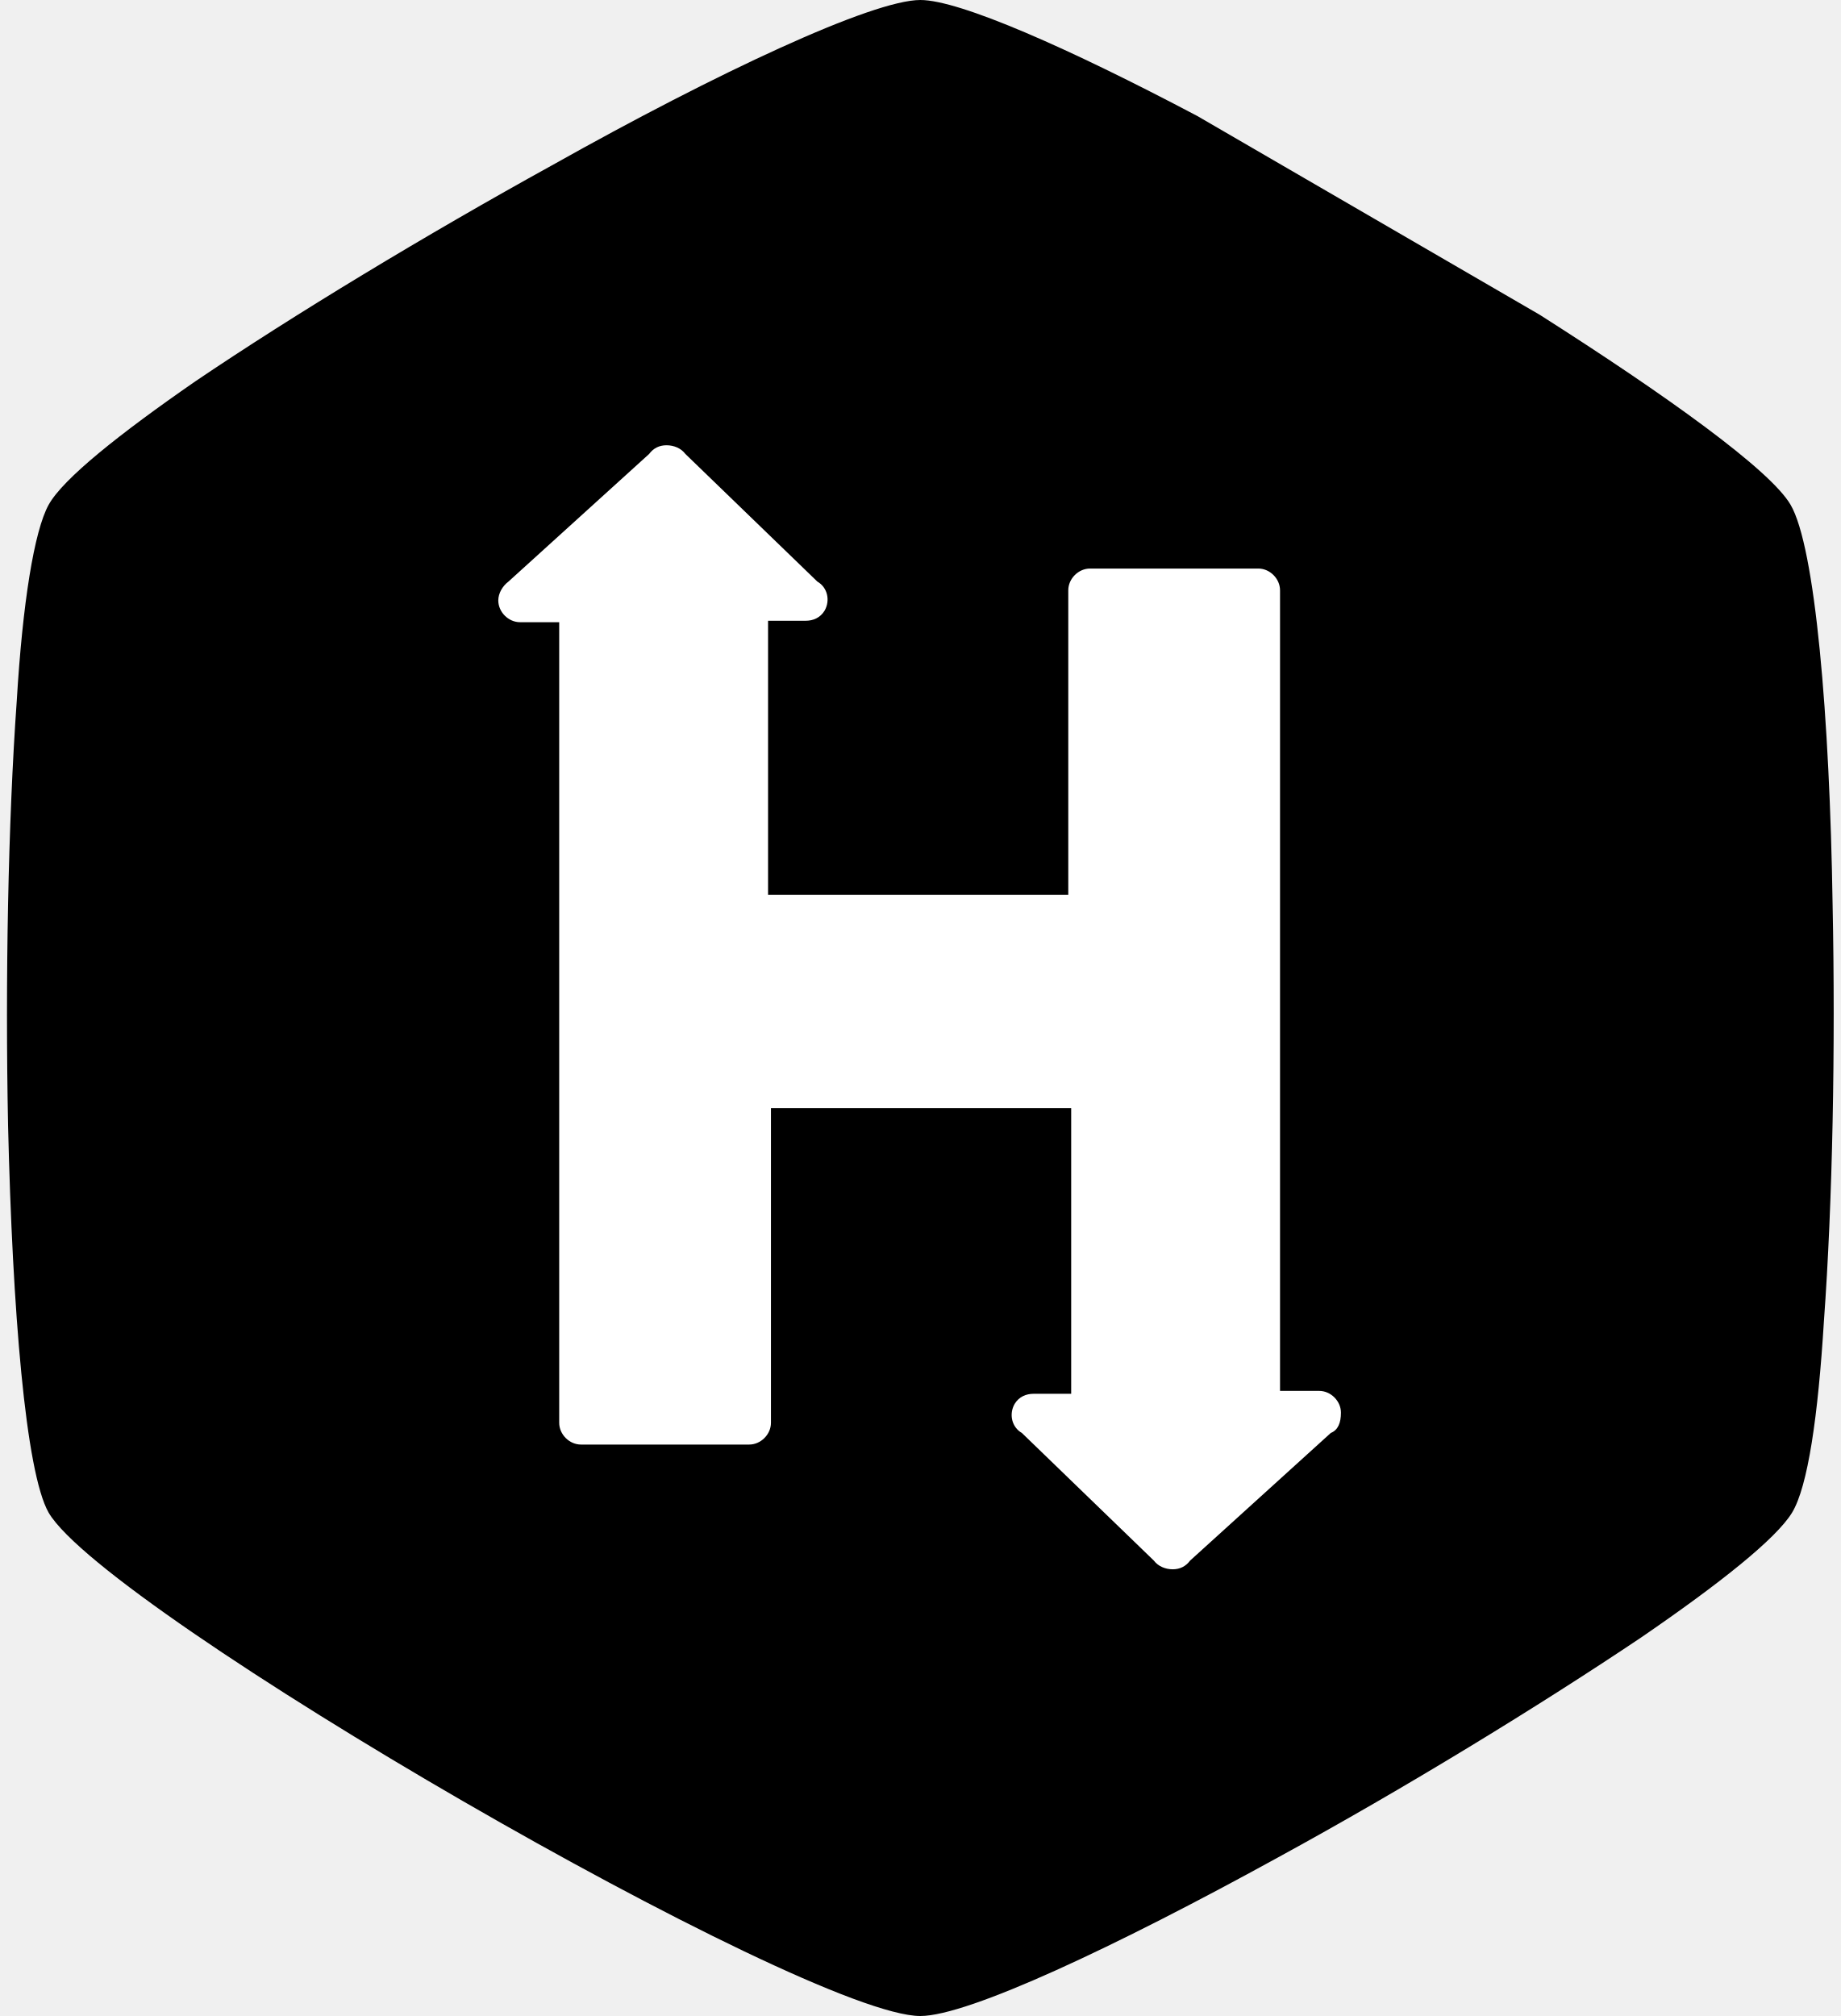
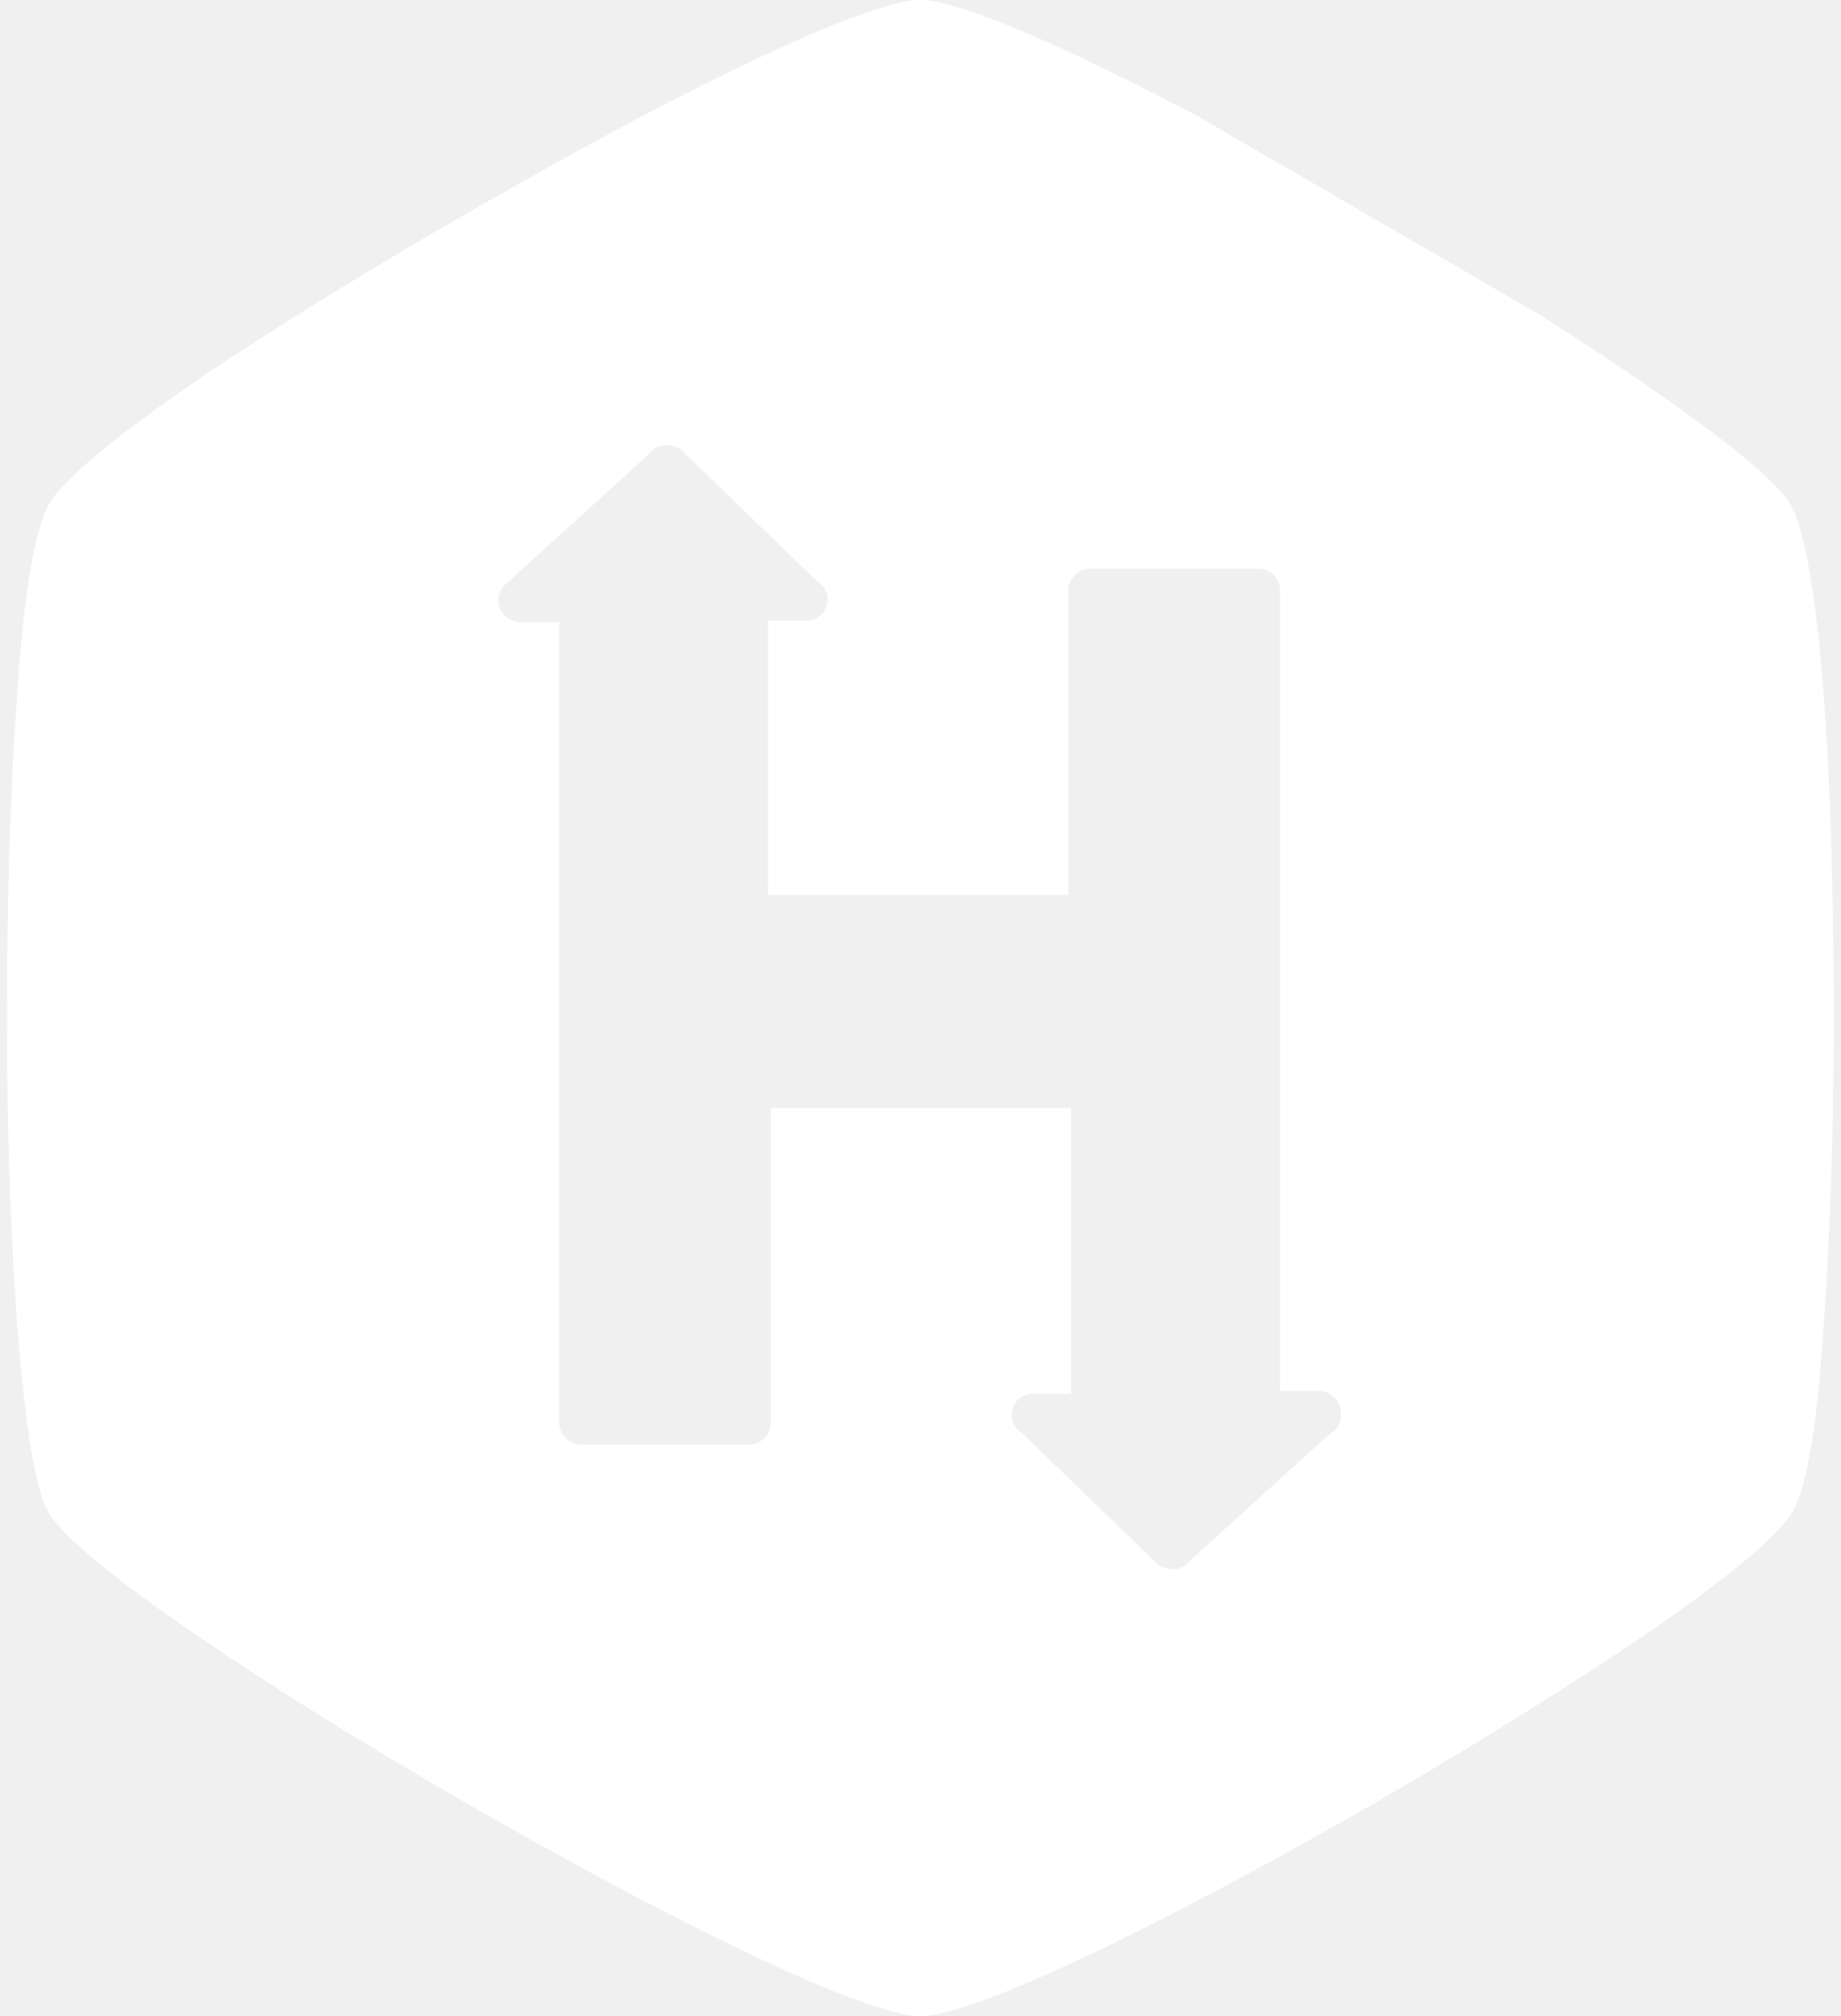
<svg xmlns="http://www.w3.org/2000/svg" version="1.1" id="Layer_1" x="0px" y="0px" width="42px" height="46px" viewBox="0 0 126 139" style="enable-background:new 0 0 126 139;" xml:space="preserve">
  <style type="text/css">
- 	.st0{fill:#FFFFFF;}
+ 	.st0{fill:#FFFFFF;fill-opacity:0.0;}
	.st1{fill:url(#SVGID_1_);}
</style>
  <rect x="29.6" y="24.4" class="st0" width="66.9" height="90.3" />
  <g id="Layer_2">
    <g id="Layer_1-2">
      <linearGradient id="SVGID_1_" gradientUnits="userSpaceOnUse" x1="63.001" y1="1" x2="63.001" y2="140" gradientTransform="matrix(1 0 0 -1 0 140)">
-         <stop offset="0" style="stop-color:#FFFFF" />
-         <stop offset="1" style="stop-color:#FFFFF" />
+         <stop offset="0" style="stop-color:white" />
+         <stop offset="1" style="stop-color:white" />
      </linearGradient>
      <path class="st1" d="M125.9,62.4L125.9,62.4c-0.2-13-1.2-24.7-2.9-27.6c-1.4-2.4-8.5-7.5-17.3-13.1L82.1,8C73.2,3.3,65.7,0,63,0    c-3.3,0-14,5-25.4,11.4C28.9,16.2,19.8,21.7,13,26.3C7.8,29.9,3.9,33,2.9,34.8s-1.8,6.8-2.2,13.5l0,0c-0.6,8.4-0.8,19.3-0.6,29.3    c0.3,12.7,1.2,23.9,2.8,26.7C6.9,111.1,55.1,139,63,139c3.3,0,13.5-4.8,24.6-10.9c8.8-4.8,18.1-10.5,25.1-15.2l0,0    c5.4-3.7,9.3-6.8,10.4-8.6s1.8-6.7,2.2-13.2l0,0C125.9,82.9,126.1,72.2,125.9,62.4z M91.3,98.8l-9.7,8.8c-0.3,0.4-0.7,0.6-1.2,0.6    c-0.5,0-1-0.2-1.3-0.6L70,98.8c-0.7-0.4-0.9-1.3-0.5-2c0.3-0.5,0.8-0.7,1.3-0.7h2.6V76.4H52.7v21.7c0,0.8-0.7,1.5-1.5,1.5H39.6    c-0.8,0-1.5-0.7-1.5-1.5c0,0,0,0,0,0V42.9h-2.7c-0.8,0-1.5-0.7-1.5-1.5c0-0.5,0.3-1,0.7-1.3l9.7-8.8c0.3-0.4,0.7-0.6,1.2-0.6    c0.5,0,1,0.2,1.3,0.6l9.1,8.8c0.7,0.4,0.9,1.3,0.5,2c-0.3,0.5-0.8,0.7-1.3,0.7h-2.6v18.9h20.7v-21c0-0.8,0.7-1.5,1.5-1.5h11.6    c0.8,0,1.5,0.7,1.5,1.5c0,0,0,0,0,0v55.2h2.7c0.8,0,1.5,0.7,1.5,1.5C92,98.1,91.8,98.6,91.3,98.8z" />
    </g>
  </g>
</svg>
